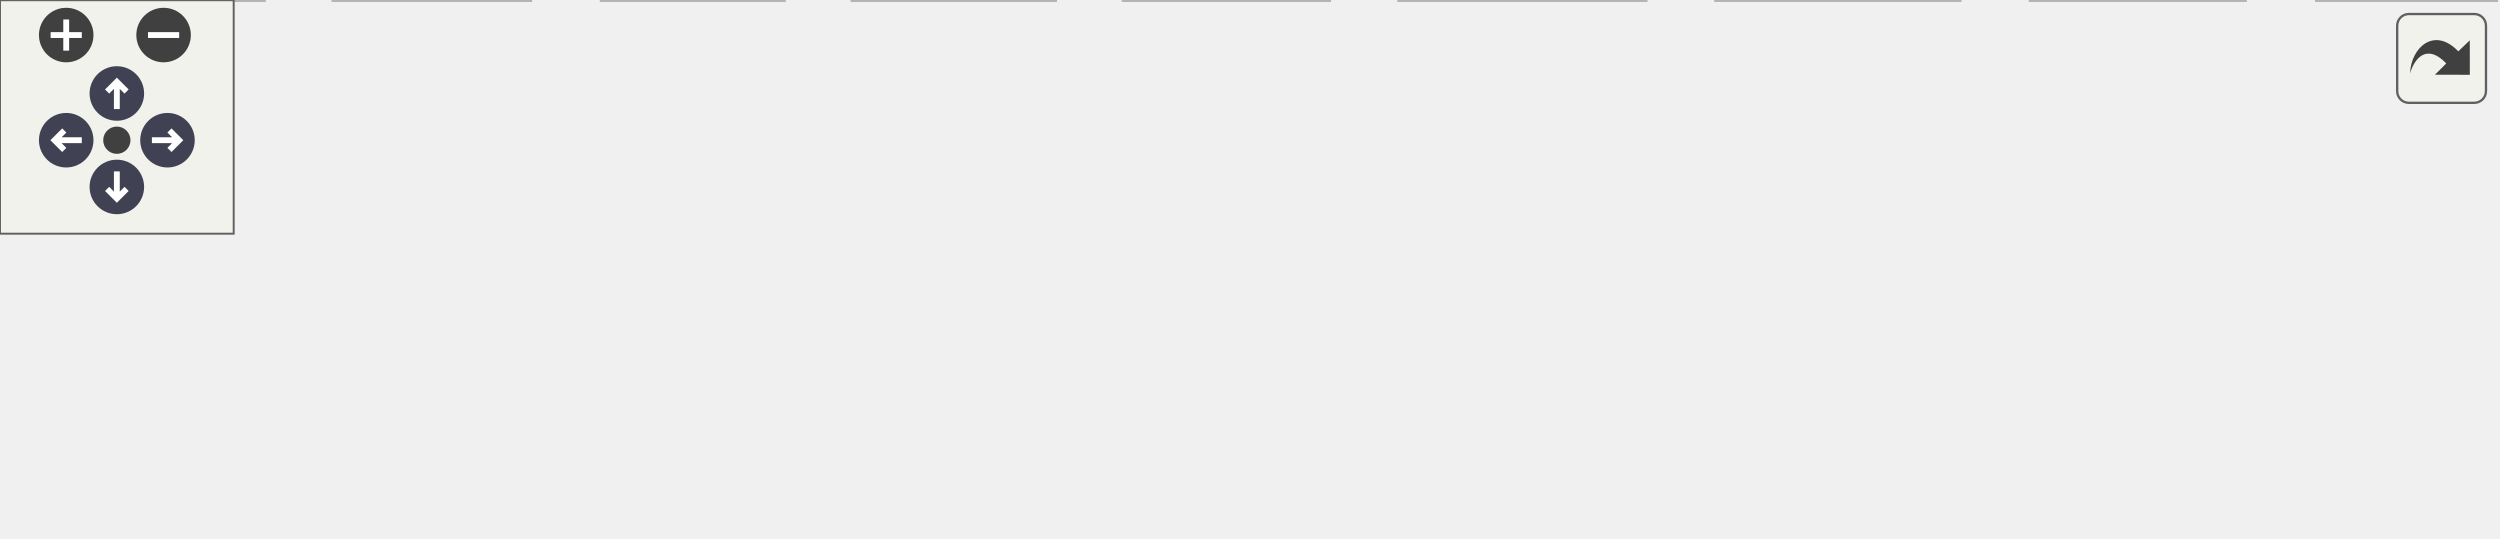
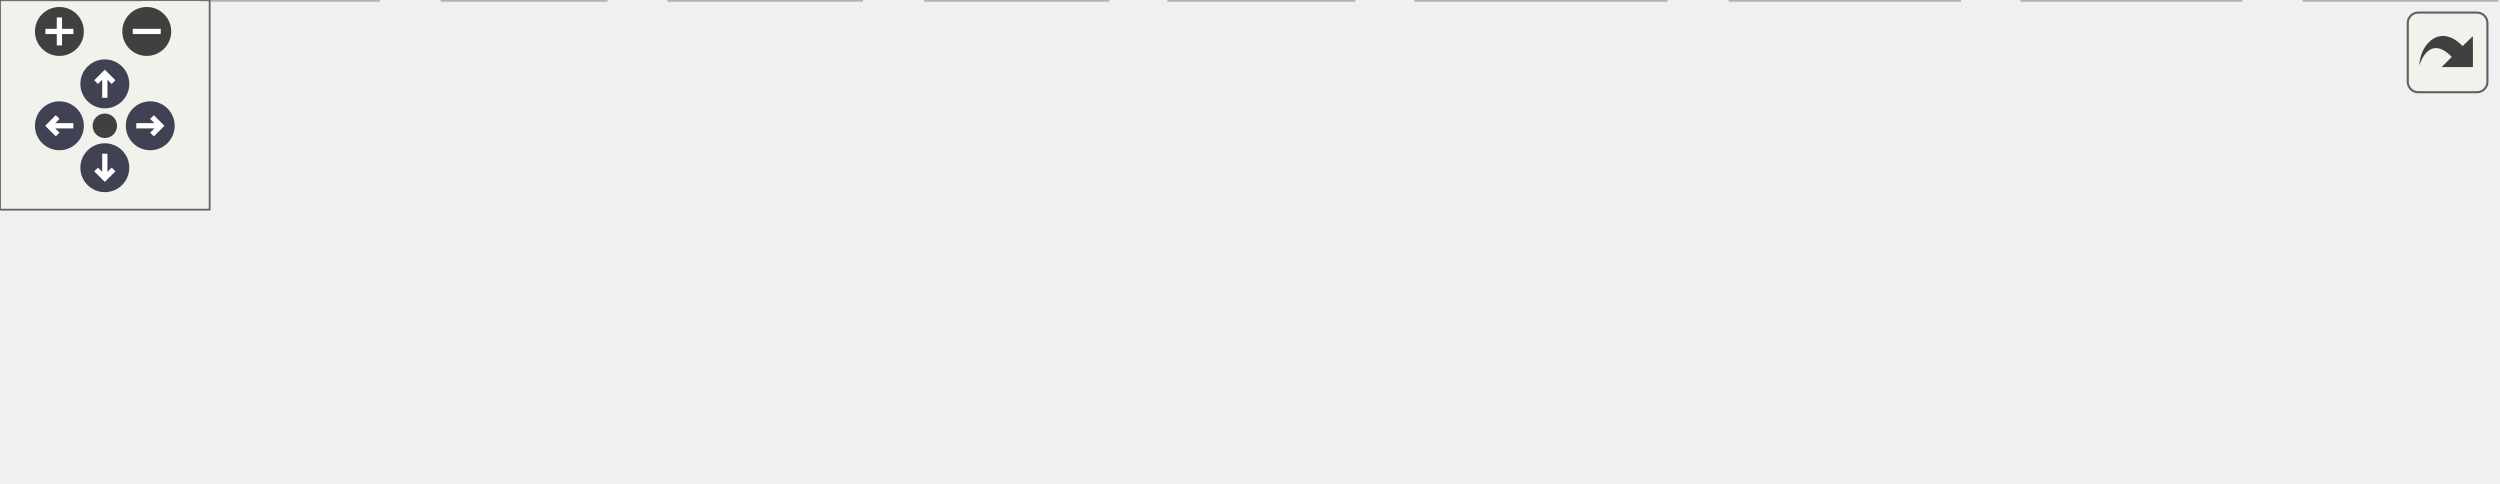
<svg xmlns="http://www.w3.org/2000/svg" xmlns:xlink="http://www.w3.org/1999/xlink" id="main" version="1.1" xml:space="preserve">
  <style type="text/css">
.node, .edge {opacity: 0.7;}
.node.selected, .edge.selected {opacity: 1;}
.edge:hover path { stroke: red; }
.edge:hover polygon { stroke: red; fill: red; }
</style>
  <defs>
    <circle id="rim" cx="0" cy="0" r="7" />
    <circle id="rim2" cx="0" cy="0" r="3.5" />
    <g id="zoomPlus">
      <use xlink:href="#rim" fill="#404040">
        <set attributeName="fill" to="#808080" begin="zoomplus.mouseover" end="zoomplus.mouseout" />
      </use>
      <path d="M-4,0h8M0,-4v8" fill="none" stroke="white" stroke-width="1.5" pointer-events="none" />
    </g>
    <g id="zoomMin">
      <use xlink:href="#rim" fill="#404040">
        <set attributeName="fill" to="#808080" begin="zoomminus.mouseover" end="zoomminus.mouseout" />
      </use>
      <path d="M-4,0h8" fill="none" stroke="white" stroke-width="1.5" pointer-events="none" />
    </g>
    <g id="arrowUp" transform="translate(30 24)">
      <use xlink:href="#rim" />
      <path pointer-events="none" fill="none" stroke="white" stroke-width="1.5" d="M0,-3.0v7 M-2.5,-0.5L0,-3.0L2.5,-0.5" />
    </g>
    <g id="arrowRight" transform="rotate(90) translate(36 -43)">
      <use xlink:href="#rim" />
      <path pointer-events="none" fill="none" stroke="white" stroke-width="1.5" d="M0,-3.0v7 M-2.5,-0.5L0,-3.0L2.5,-0.5" />
    </g>
    <g id="arrowDown" transform="rotate(180) translate(-30 -48)">
      <use xlink:href="#rim" />
      <path pointer-events="none" fill="none" stroke="white" stroke-width="1.5" d="M0,-3.0v7 M-2.5,-0.5L0,-3.0L2.5,-0.5" />
    </g>
    <g id="arrowLeft" transform="rotate(270) translate(-36 17)">
      <use xlink:href="#rim" />
      <path pointer-events="none" fill="none" stroke="white" stroke-width="1.5" d="M0,-3.0v7 M-2.5,-0.5L0,-3.0L2.5,-0.5" />
    </g>
    <g id="resetDef">
      <use xlink:href="#rim2" fill="#404040">
        <set attributeName="fill" to="#808080" begin="reset.mouseover" end="reset.mouseout" />
      </use>
    </g>
  </defs>
  <svg id="graph" class="graph">
    <g id="viewport">
      <g id="Node000001" class="node">
        <g id="a_Node000001">
-           <a xlink:title="The working part of C-Menu Form.">
-             <polygon fill="#999999" stroke="#666666" points="357.75,-77.5 272,-77.5 272,-56.75 357.75,-56.75 357.75,-77.5" />
-             <text xml:space="preserve" text-anchor="middle" x="314.88" y="-64" font-family="Helvetica,sans-Serif" font-size="10.00">form_engine.c</text>
+           <a xlink:title="Functions to execute external commands.">
+             <polygon fill="#999999" stroke="#666666" points="349.75,-77.5 302.25,-77.5 302.25,-56.75 349.75,-56.75 349.75,-77.5" />
+             <text xml:space="preserve" text-anchor="middle" x="326" y="-64" font-family="Helvetica,sans-Serif" font-size="10.00">exec.c</text>
          </a>
        </g>
      </g>
      <g id="Node000002" class="node">
        <g id="a_Node000002">
          <a xlink:title=" ">
-             <polygon fill="#e0e0e0" stroke="#999999" points="67.75,-20.75 0,-20.75 0,0 67.75,0 67.75,-20.75" />
-             <text xml:space="preserve" text-anchor="middle" x="33.88" y="-7.25" font-family="Helvetica,sans-Serif" font-size="10.00">common.h</text>
+             <polygon fill="#e0e0e0" stroke="#999999" points="40,-20.75 0,-20.75 0,0 40,0 40,-20.75" />
+             <text xml:space="preserve" text-anchor="middle" x="20" y="-7.25" font-family="Helvetica,sans-Serif" font-size="10.00">cm.h</text>
          </a>
        </g>
      </g>
      <g id="edge1_Node000001_Node000002" class="edge">
        <g id="a_edge1_Node000001_Node000002">
          <a xlink:title=" ">
-             <path fill="none" stroke="#63b8ff" d="M271.81,-58.27C226.42,-49.91 152.54,-36.08 79.38,-21.22" />
-             <polygon fill="#63b8ff" stroke="#63b8ff" points="80.11,-17.8 69.61,-19.23 78.71,-24.66 80.11,-17.8" />
+             <path fill="none" stroke="#63b8ff" d="M302.04,-63.43C255.48,-57.94 149.4,-44.15 51.46,-21.06" />
+             <polygon fill="#63b8ff" stroke="#63b8ff" points="52.5,-17.71 41.96,-18.77 50.86,-24.51 52.5,-17.71" />
          </a>
        </g>
      </g>
      <g id="Node000003" class="node">
        <g id="a_Node000003">
          <a xlink:title=" ">
-             <polygon fill="#e0e0e0" stroke="#999999" points="136.12,-20.75 85.62,-20.75 85.62,0 136.12,0 136.12,-20.75" />
-             <text xml:space="preserve" text-anchor="middle" x="110.88" y="-7.25" font-family="Helvetica,sans-Serif" font-size="10.00">errno.h</text>
+             <polygon fill="#e0e0e0" stroke="#999999" points="108.25,-20.75 57.75,-20.75 57.75,0 108.25,0 108.25,-20.75" />
+             <text xml:space="preserve" text-anchor="middle" x="83" y="-7.25" font-family="Helvetica,sans-Serif" font-size="10.00">errno.h</text>
          </a>
        </g>
      </g>
      <g id="edge2_Node000001_Node000003" class="edge">
        <g id="a_edge2_Node000001_Node000003">
          <a xlink:title=" ">
-             <path fill="none" stroke="#63b8ff" d="M278.4,-56.34C241.33,-46.39 184.21,-31.06 147.19,-21.12" />
-             <polygon fill="#63b8ff" stroke="#63b8ff" points="148.42,-17.83 137.85,-18.62 146.6,-24.59 148.42,-17.83" />
+             <path fill="none" stroke="#63b8ff" d="M301.89,-61.25C264.95,-53.7 191.86,-38.43 119.68,-21.07" />
+             <polygon fill="#63b8ff" stroke="#63b8ff" points="120.59,-17.68 110.05,-18.73 118.94,-24.49 120.59,-17.68" />
          </a>
        </g>
      </g>
      <g id="Node000004" class="node">
        <g id="a_Node000004">
          <a xlink:title=" ">
-             <polygon fill="#e0e0e0" stroke="#999999" points="201.25,-20.75 154.5,-20.75 154.5,0 201.25,0 201.25,-20.75" />
-             <text xml:space="preserve" text-anchor="middle" x="177.88" y="-7.25" font-family="Helvetica,sans-Serif" font-size="10.00">fcntl.h</text>
+             <polygon fill="#e0e0e0" stroke="#999999" points="173.38,-20.75 126.62,-20.75 126.62,0 173.38,0 173.38,-20.75" />
+             <text xml:space="preserve" text-anchor="middle" x="150" y="-7.25" font-family="Helvetica,sans-Serif" font-size="10.00">fcntl.h</text>
          </a>
        </g>
      </g>
      <g id="edge3_Node000001_Node000004" class="edge">
        <g id="a_edge3_Node000001_Node000004">
          <a xlink:title=" ">
-             <path fill="none" stroke="#63b8ff" d="M290.38,-56.34C268.62,-47.64 236.59,-34.84 212.27,-25.12" />
-             <polygon fill="#63b8ff" stroke="#63b8ff" points="213.69,-21.92 203.1,-21.46 211.09,-28.42 213.69,-21.92" />
+             <path fill="none" stroke="#63b8ff" d="M301.9,-58.63C271.48,-49.17 218.98,-32.83 184.37,-22.07" />
+             <polygon fill="#63b8ff" stroke="#63b8ff" points="185.85,-18.86 175.26,-19.23 183.77,-25.54 185.85,-18.86" />
          </a>
        </g>
      </g>
      <g id="Node000005" class="node">
        <g id="a_Node000005">
          <a xlink:title=" ">
-             <polygon fill="#e0e0e0" stroke="#999999" points="270.88,-20.75 218.88,-20.75 218.88,0 270.88,0 270.88,-20.75" />
-             <text xml:space="preserve" text-anchor="middle" x="244.88" y="-7.25" font-family="Helvetica,sans-Serif" font-size="10.00">stdlib.h</text>
+             <polygon fill="#e0e0e0" stroke="#999999" points="246.5,-20.75 191.5,-20.75 191.5,0 246.5,0 246.5,-20.75" />
+             <text xml:space="preserve" text-anchor="middle" x="219" y="-7.25" font-family="Helvetica,sans-Serif" font-size="10.00">stddef.h</text>
          </a>
        </g>
      </g>
      <g id="edge4_Node000001_Node000005" class="edge">
        <g id="a_edge4_Node000001_Node000005">
          <a xlink:title=" ">
-             <path fill="none" stroke="#63b8ff" d="M302.36,-56.34C292.31,-48.47 277.96,-37.25 266.12,-27.99" />
-             <polygon fill="#63b8ff" stroke="#63b8ff" points="268.51,-25.41 258.47,-22.01 264.19,-30.93 268.51,-25.41" />
+             <path fill="none" stroke="#63b8ff" d="M306.87,-56.34C290.51,-47.97 266.72,-35.79 248.02,-26.22" />
+             <polygon fill="#63b8ff" stroke="#63b8ff" points="249.81,-23.21 239.31,-21.77 246.62,-29.44 249.81,-23.21" />
          </a>
        </g>
      </g>
      <g id="Node000006" class="node">
        <g id="a_Node000006">
          <a xlink:title=" ">
-             <polygon fill="#e0e0e0" stroke="#999999" points="341.25,-20.75 288.5,-20.75 288.5,0 341.25,0 341.25,-20.75" />
-             <text xml:space="preserve" text-anchor="middle" x="314.88" y="-7.25" font-family="Helvetica,sans-Serif" font-size="10.00">string.h</text>
+             <polygon fill="#e0e0e0" stroke="#999999" points="317,-20.75 265,-20.75 265,0 317,0 317,-20.75" />
+             <text xml:space="preserve" text-anchor="middle" x="291" y="-7.25" font-family="Helvetica,sans-Serif" font-size="10.00">stdlib.h</text>
          </a>
        </g>
      </g>
      <g id="edge5_Node000001_Node000006" class="edge">
        <g id="a_edge5_Node000001_Node000006">
          <a xlink:title=" ">
-             <path fill="none" stroke="#63b8ff" d="M314.88,-56.34C314.88,-49.72 314.88,-40.72 314.88,-32.52" />
-             <polygon fill="#63b8ff" stroke="#63b8ff" points="318.38,-32.59 314.88,-22.59 311.38,-32.59 318.38,-32.59" />
+             <path fill="none" stroke="#63b8ff" d="M319.74,-56.34C315.16,-49.17 308.8,-39.23 303.23,-30.51" />
+             <polygon fill="#63b8ff" stroke="#63b8ff" points="306.35,-28.89 298.02,-22.35 300.46,-32.66 306.35,-28.89" />
          </a>
        </g>
      </g>
      <g id="Node000007" class="node">
        <g id="a_Node000007">
          <a xlink:title=" ">
-             <polygon fill="#e0e0e0" stroke="#999999" points="422.5,-20.75 359.25,-20.75 359.25,0 422.5,0 422.5,-20.75" />
-             <text xml:space="preserve" text-anchor="middle" x="390.88" y="-7.25" font-family="Helvetica,sans-Serif" font-size="10.00">sys/stat.h</text>
+             <polygon fill="#e0e0e0" stroke="#999999" points="387.38,-20.75 334.62,-20.75 334.62,0 387.38,0 387.38,-20.75" />
+             <text xml:space="preserve" text-anchor="middle" x="361" y="-7.25" font-family="Helvetica,sans-Serif" font-size="10.00">string.h</text>
          </a>
        </g>
      </g>
      <g id="edge6_Node000001_Node000007" class="edge">
        <g id="a_edge6_Node000001_Node000007">
          <a xlink:title=" ">
-             <path fill="none" stroke="#63b8ff" d="M328.46,-56.34C339.49,-48.4 355.26,-37.03 368.2,-27.71" />
-             <polygon fill="#63b8ff" stroke="#63b8ff" points="370.11,-30.65 376.18,-21.96 366.02,-24.97 370.11,-30.65" />
+             <path fill="none" stroke="#63b8ff" d="M332.26,-56.34C336.84,-49.17 343.2,-39.23 348.77,-30.51" />
+             <polygon fill="#63b8ff" stroke="#63b8ff" points="351.54,-32.66 353.98,-22.35 345.65,-28.89 351.54,-32.66" />
          </a>
        </g>
      </g>
      <g id="Node000008" class="node">
        <g id="a_Node000008">
          <a xlink:title=" ">
-             <polygon fill="#e0e0e0" stroke="#999999" points="503.12,-20.75 440.62,-20.75 440.62,0 503.12,0 503.12,-20.75" />
-             <text xml:space="preserve" text-anchor="middle" x="471.88" y="-7.25" font-family="Helvetica,sans-Serif" font-size="10.00">termios.h</text>
+             <polygon fill="#e0e0e0" stroke="#999999" points="476.75,-20.75 405.25,-20.75 405.25,0 476.75,0 476.75,-20.75" />
+             <text xml:space="preserve" text-anchor="middle" x="441" y="-7.25" font-family="Helvetica,sans-Serif" font-size="10.00">sys/types.h</text>
          </a>
        </g>
      </g>
      <g id="edge7_Node000001_Node000008" class="edge">
        <g id="a_edge7_Node000001_Node000008">
          <a xlink:title=" ">
-             <path fill="none" stroke="#63b8ff" d="M342.94,-56.34C368.09,-47.57 405.22,-34.62 433.18,-24.87" />
-             <polygon fill="#63b8ff" stroke="#63b8ff" points="434.07,-28.27 442.36,-21.67 431.76,-21.66 434.07,-28.27" />
+             <path fill="none" stroke="#63b8ff" d="M346.56,-56.34C364.3,-47.89 390.18,-35.57 410.37,-25.96" />
+             <polygon fill="#63b8ff" stroke="#63b8ff" points="411.73,-29.19 419.25,-21.73 408.72,-22.87 411.73,-29.19" />
          </a>
        </g>
      </g>
      <g id="Node000009" class="node">
        <g id="a_Node000009">
          <a xlink:title=" ">
-             <polygon fill="#e0e0e0" stroke="#999999" points="576.38,-20.75 521.38,-20.75 521.38,0 576.38,0 576.38,-20.75" />
-             <text xml:space="preserve" text-anchor="middle" x="548.88" y="-7.25" font-family="Helvetica,sans-Serif" font-size="10.00">unistd.h</text>
+             <polygon fill="#e0e0e0" stroke="#999999" points="560.75,-20.75 495.25,-20.75 495.25,0 560.75,0 560.75,-20.75" />
+             <text xml:space="preserve" text-anchor="middle" x="528" y="-7.25" font-family="Helvetica,sans-Serif" font-size="10.00">sys/wait.h</text>
          </a>
        </g>
      </g>
      <g id="edge8_Node000001_Node000009" class="edge">
        <g id="a_edge8_Node000001_Node000009">
          <a xlink:title=" ">
-             <path fill="none" stroke="#63b8ff" d="M357.98,-56.48C395.59,-48 451.92,-35.15 510.12,-21.13" />
-             <polygon fill="#63b8ff" stroke="#63b8ff" points="510.64,-24.61 519.54,-18.86 509,-17.81 510.64,-24.61" />
+             <path fill="none" stroke="#63b8ff" d="M349.97,-59.63C382.92,-50.7 442.82,-34.46 483.97,-23.31" />
+             <polygon fill="#63b8ff" stroke="#63b8ff" points="484.84,-26.7 493.58,-20.7 483.01,-19.94 484.84,-26.7" />
          </a>
        </g>
      </g>
      <g id="Node000010" class="node">
        <g id="a_Node000010">
          <a xlink:title=" ">
-             <polygon fill="#e0e0e0" stroke="#999999" points="640.88,-20.75 594.88,-20.75 594.88,0 640.88,0 640.88,-20.75" />
-             <text xml:space="preserve" text-anchor="middle" x="617.88" y="-7.25" font-family="Helvetica,sans-Serif" font-size="10.00">wait.h</text>
+             <polygon fill="#e0e0e0" stroke="#999999" points="641.25,-20.75 578.75,-20.75 578.75,0 641.25,0 641.25,-20.75" />
+             <text xml:space="preserve" text-anchor="middle" x="610" y="-7.25" font-family="Helvetica,sans-Serif" font-size="10.00">termios.h</text>
          </a>
        </g>
      </g>
      <g id="edge9_Node000001_Node000010" class="edge">
        <g id="a_edge9_Node000001_Node000010">
          <a xlink:title=" ">
-             <path fill="none" stroke="#63b8ff" d="M357.9,-60.54C409.35,-53.5 498.27,-40.21 583.37,-21.11" />
-             <polygon fill="#63b8ff" stroke="#63b8ff" points="584.09,-24.53 593.07,-18.9 582.54,-17.71 584.09,-24.53" />
+             <path fill="none" stroke="#63b8ff" d="M349.97,-62.05C391.94,-54.83 481.71,-39.02 567.35,-21.23" />
+             <polygon fill="#63b8ff" stroke="#63b8ff" points="568.04,-24.67 577.11,-19.19 566.6,-17.81 568.04,-24.67" />
+           </a>
+         </g>
+       </g>
+       <g id="Node000011" class="node">
+         <g id="a_Node000011">
+           <a xlink:title=" ">
+             <polygon fill="#e0e0e0" stroke="#999999" points="714.5,-20.75 659.5,-20.75 659.5,0 714.5,0 714.5,-20.75" />
+             <text xml:space="preserve" text-anchor="middle" x="687" y="-7.25" font-family="Helvetica,sans-Serif" font-size="10.00">unistd.h</text>
+           </a>
+         </g>
+       </g>
+       <g id="edge10_Node000001_Node000011" class="edge">
+         <g id="a_edge10_Node000001_Node000011">
+           <a xlink:title=" ">
+             <path fill="none" stroke="#63b8ff" d="M350.13,-63.66C402.52,-58.11 530.73,-43.48 648.22,-20.9" />
+             <polygon fill="#63b8ff" stroke="#63b8ff" points="648.56,-24.4 657.71,-19.06 647.22,-17.53 648.56,-24.4" />
          </a>
        </g>
      </g>
    </g>
  </svg>
  <g id="navigator" transform="translate(0 0)" fill="#404254">
    <rect fill="#f2f5e9" fill-opacity="0.5" stroke="#606060" stroke-width=".5" x="0" y="0" width="60" height="60" />
    <use id="zoomplus" xlink:href="#zoomPlus" x="17" y="9" />
    <use id="zoomminus" xlink:href="#zoomMin" x="42" y="9" />
    <use id="reset" xlink:href="#resetDef" x="30" y="36" />
    <use id="arrowup" xlink:href="#arrowUp" x="0" y="0" />
    <use id="arrowright" xlink:href="#arrowRight" x="0" y="0" />
    <use id="arrowdown" xlink:href="#arrowDown" x="0" y="0" />
    <use id="arrowleft" xlink:href="#arrowLeft" x="0" y="0" />
  </g>
  <svg viewBox="0 0 15 15" width="100%" height="30px" preserveAspectRatio="xMaxYMin meet">
    <g id="arrow_out" transform="scale(0.3 0.3)">
      <a xlink:href="a00945_org.svg" target="_base">
        <rect id="button" ry="5" rx="5" y="6" x="6" height="38" width="38" fill="#f2f5e9" fill-opacity="0.5" stroke="#606060" stroke-width="1.0" />
        <path id="arrow" d="M 11.5,31.437 C 11.94,20.098 22.043,11.323 32.159,21.979 L 37.069,17.246 C 37.069,17.246 37.088,32 37.088,32 L 22.16,31.978 C 22.16,31.978 26.998,27.14 26.998,27.14 C 18.529,18.264 13.292,25.23 11.5,31.437 z" style="fill:#404040;" />
      </a>
    </g>
  </svg>
  <style type="text/css">

[data-mouse-over-selected='false'] { opacity: 0.7; }
[data-mouse-over-selected='true']  { opacity: 1.0; }

</style>
</svg>
